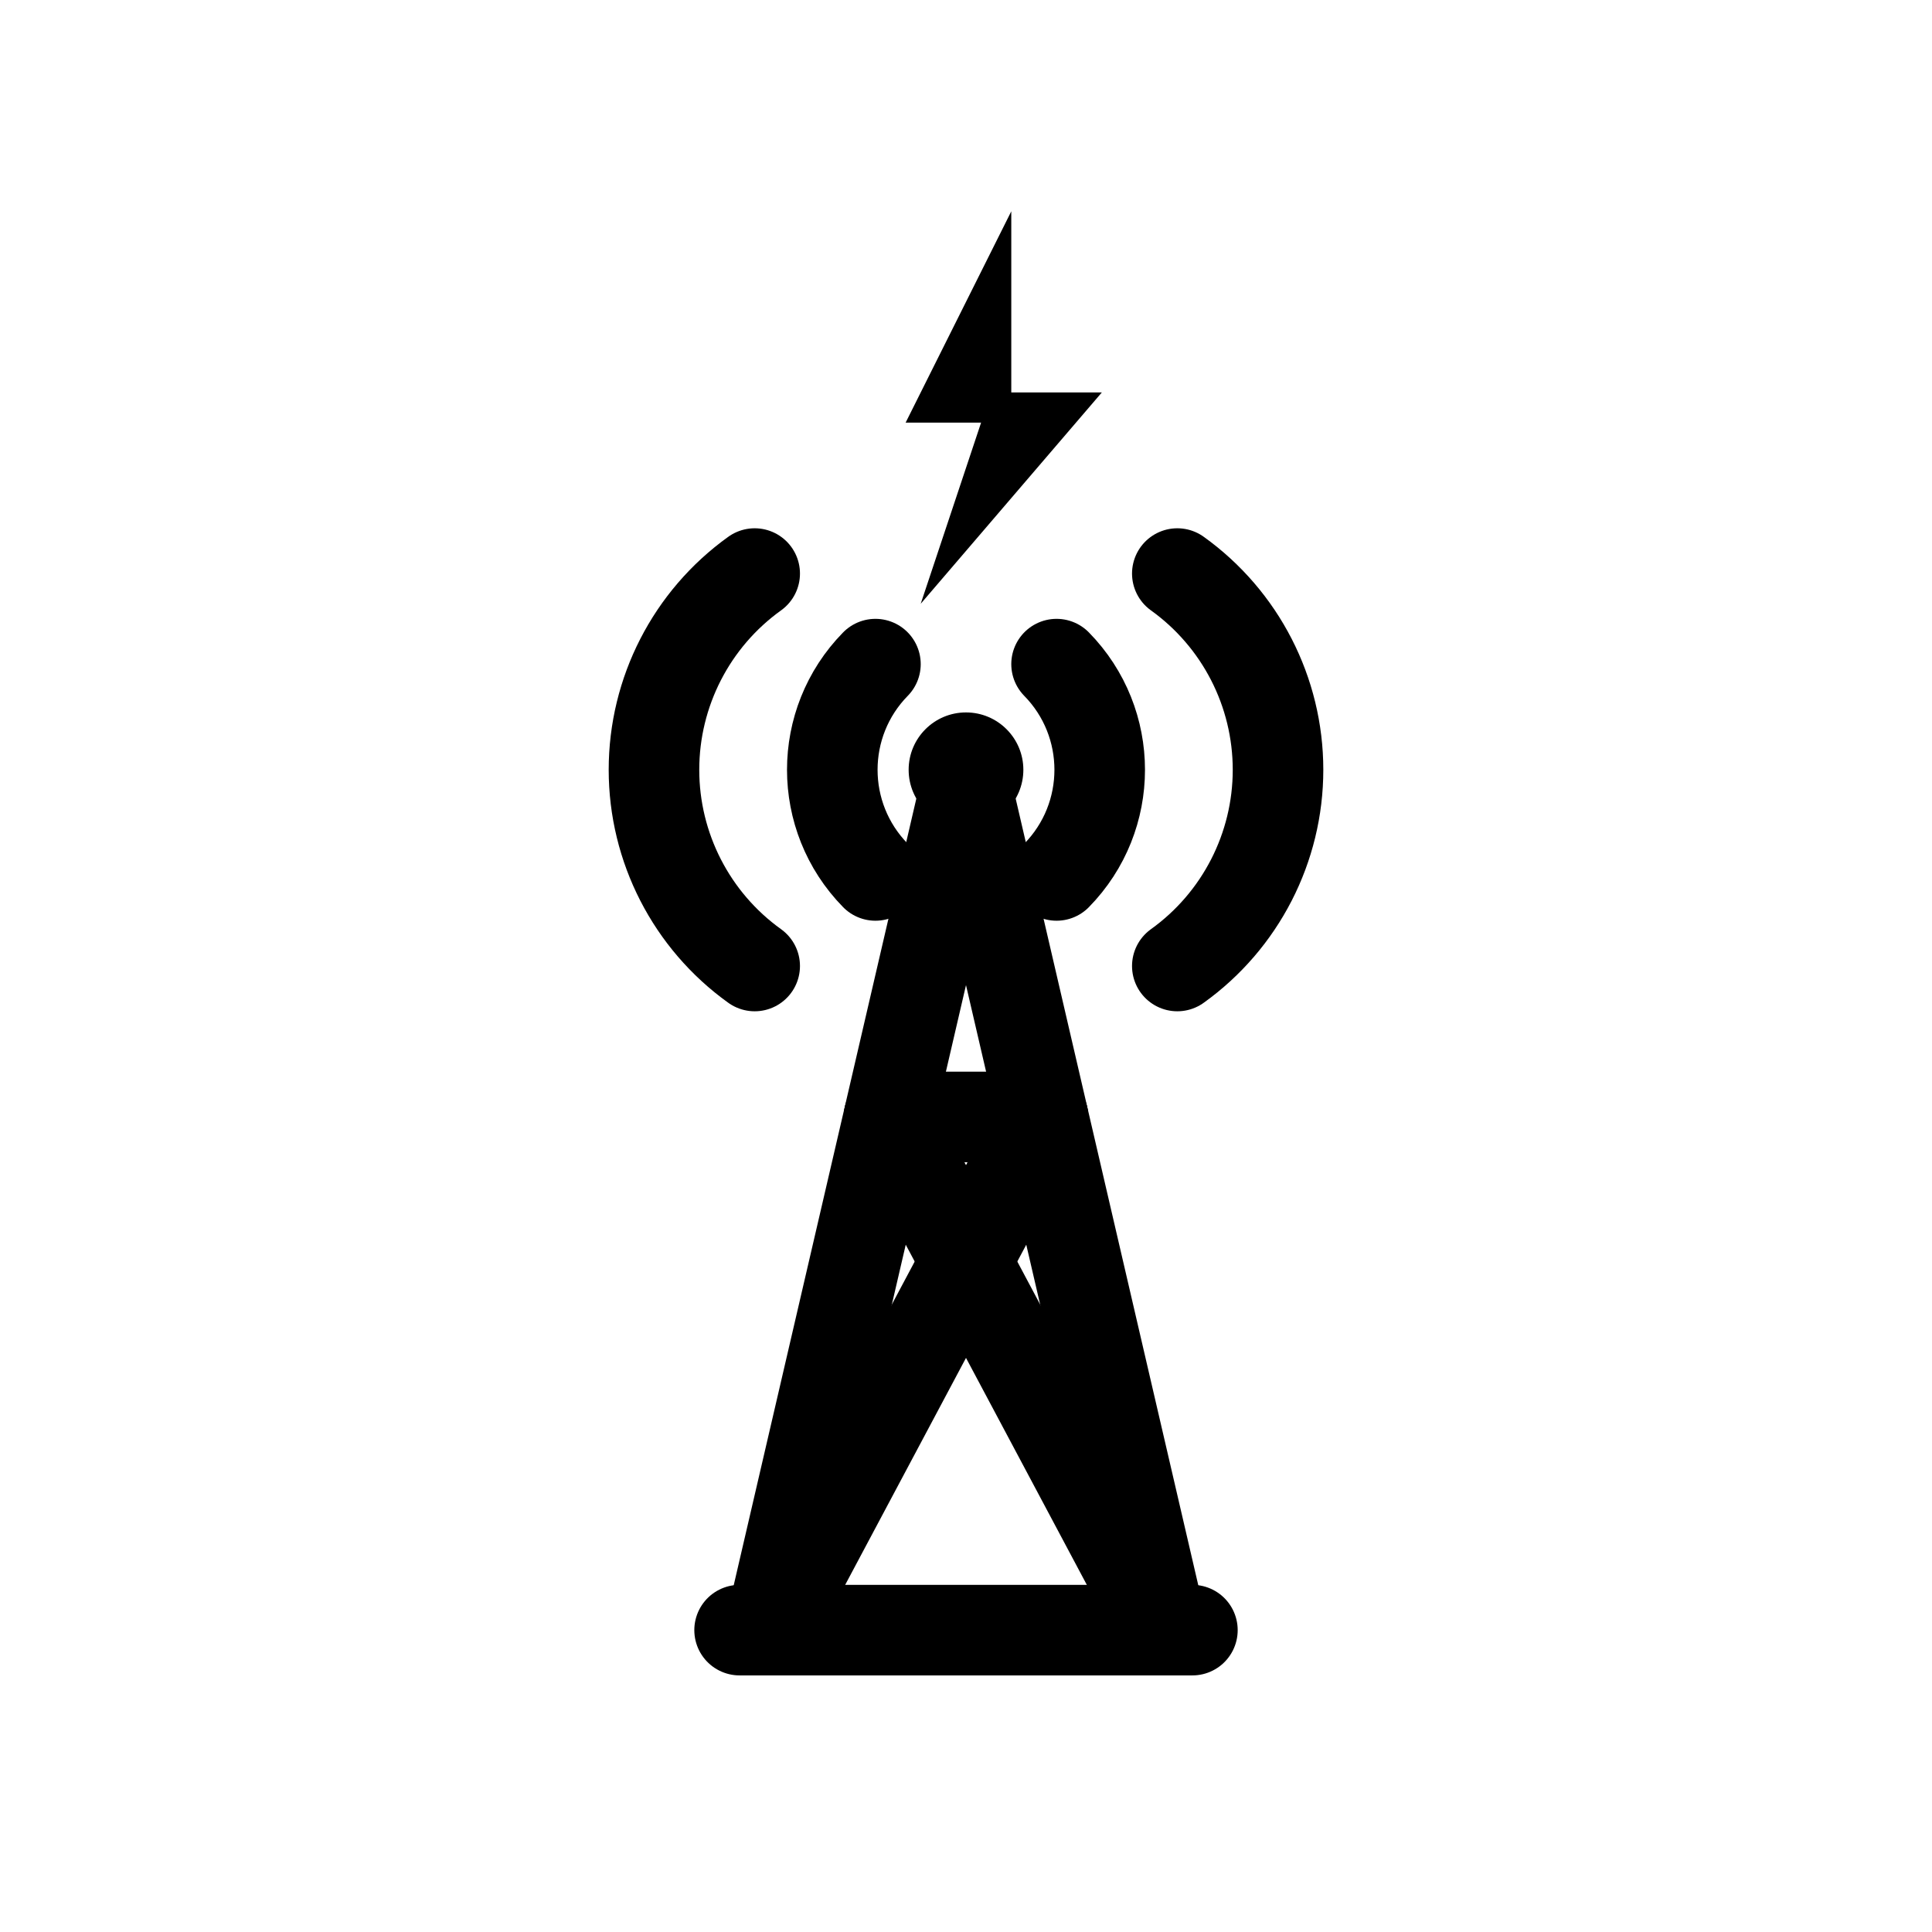
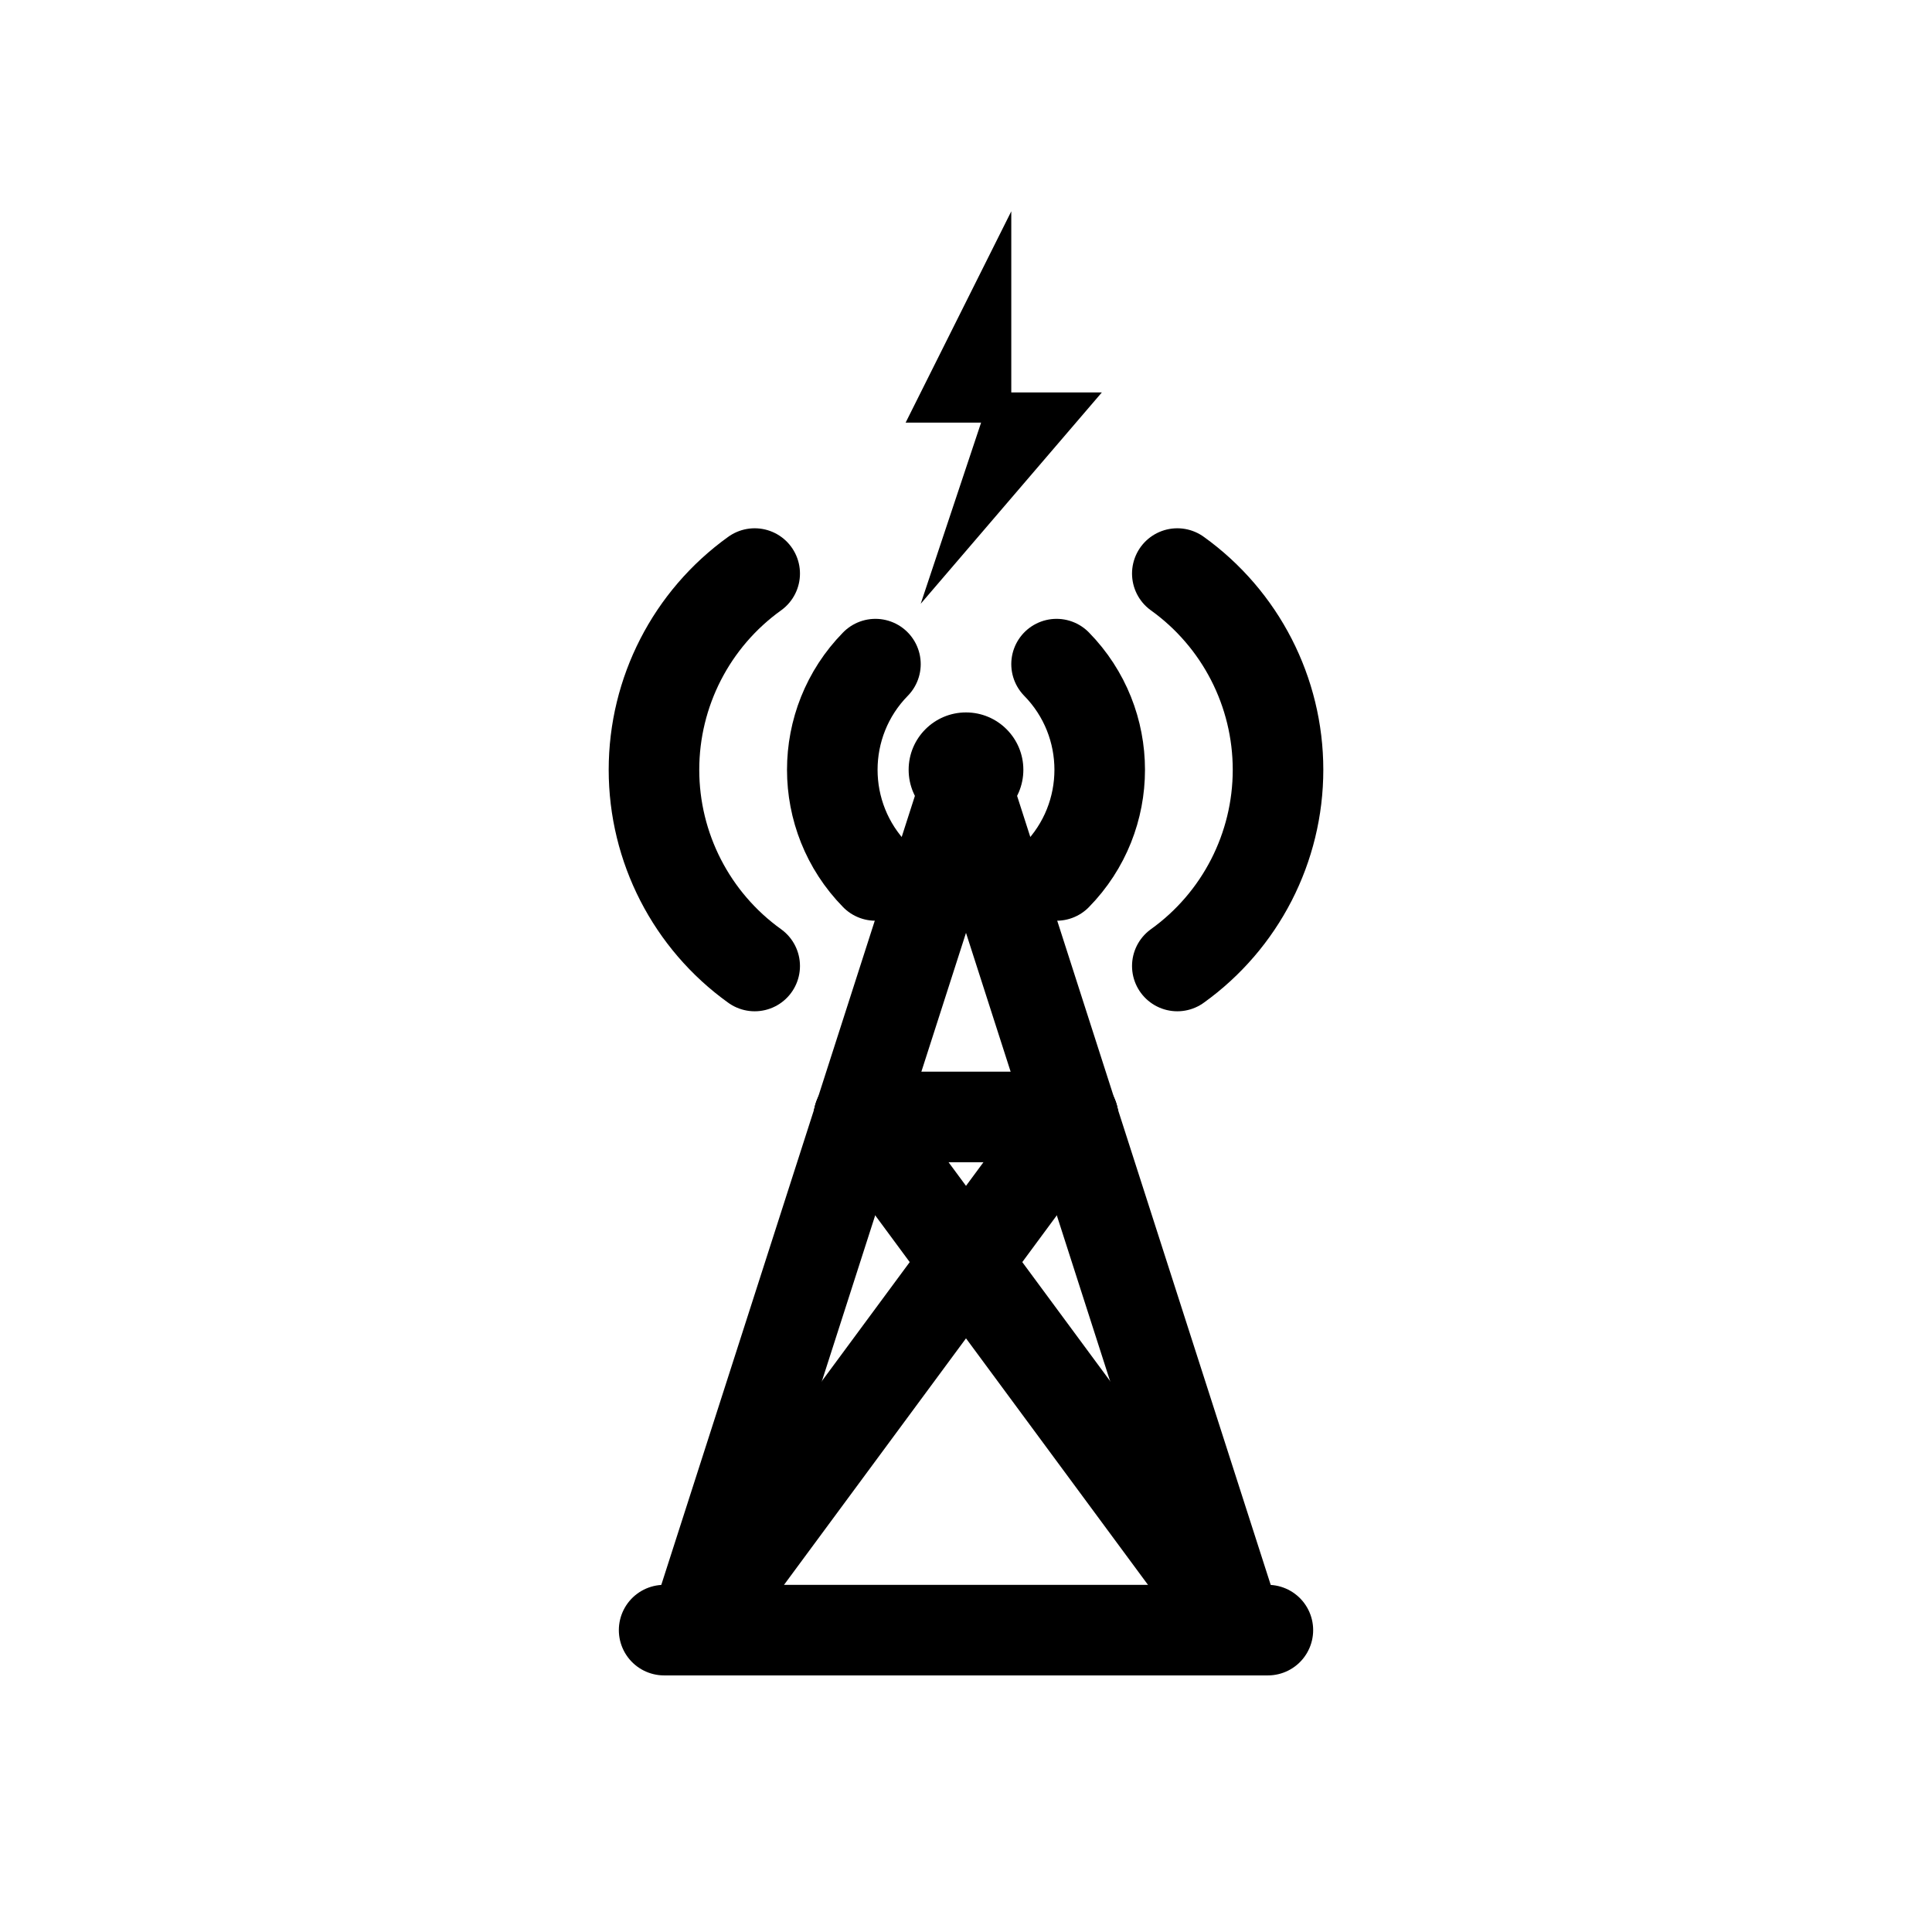
<svg xmlns="http://www.w3.org/2000/svg" viewBox="0 0 128 128" role="img" aria-label="OE5XRX">
  <g fill="none" stroke="currentColor" stroke-width="6" stroke-linecap="round" stroke-linejoin="round">
    <path d="M58 44 a10 10 0 0 0 0 14" />
    <path d="M50 38 a16 16 0 0 0 0 26" />
    <path d="M70 44 a10 10 0 0 1 0 14" />
    <path d="M78 38 a16 16 0 0 1 0 26" />
-     <path d="M64 52 L51 108" />
-     <path d="M64 52 L77 108" />
-     <path d="M49 108 L79 108" />
-     <path d="M58.9 74 L69.1 74" />
-     <path d="M58.9 74 L77 108" />
-     <path d="M69.1 74 L51 108" />
+     <path d="M64 52 L46 108" />
+     <path d="M64 52 L82 108" />
+     <path d="M44 108 L84 108" />
+     <path d="M56.9 74 L71.1 74" />
+     <path d="M56.9 74 L82 108" />
+     <path d="M71.1 74 L46 108" />
  </g>
  <circle cx="64" cy="51" r="3.8" fill="currentColor" />
  <path d="M67 14 L60 28 L65 28 L61 40 L73 26 L67 26 Z" fill="currentColor" />
</svg>
